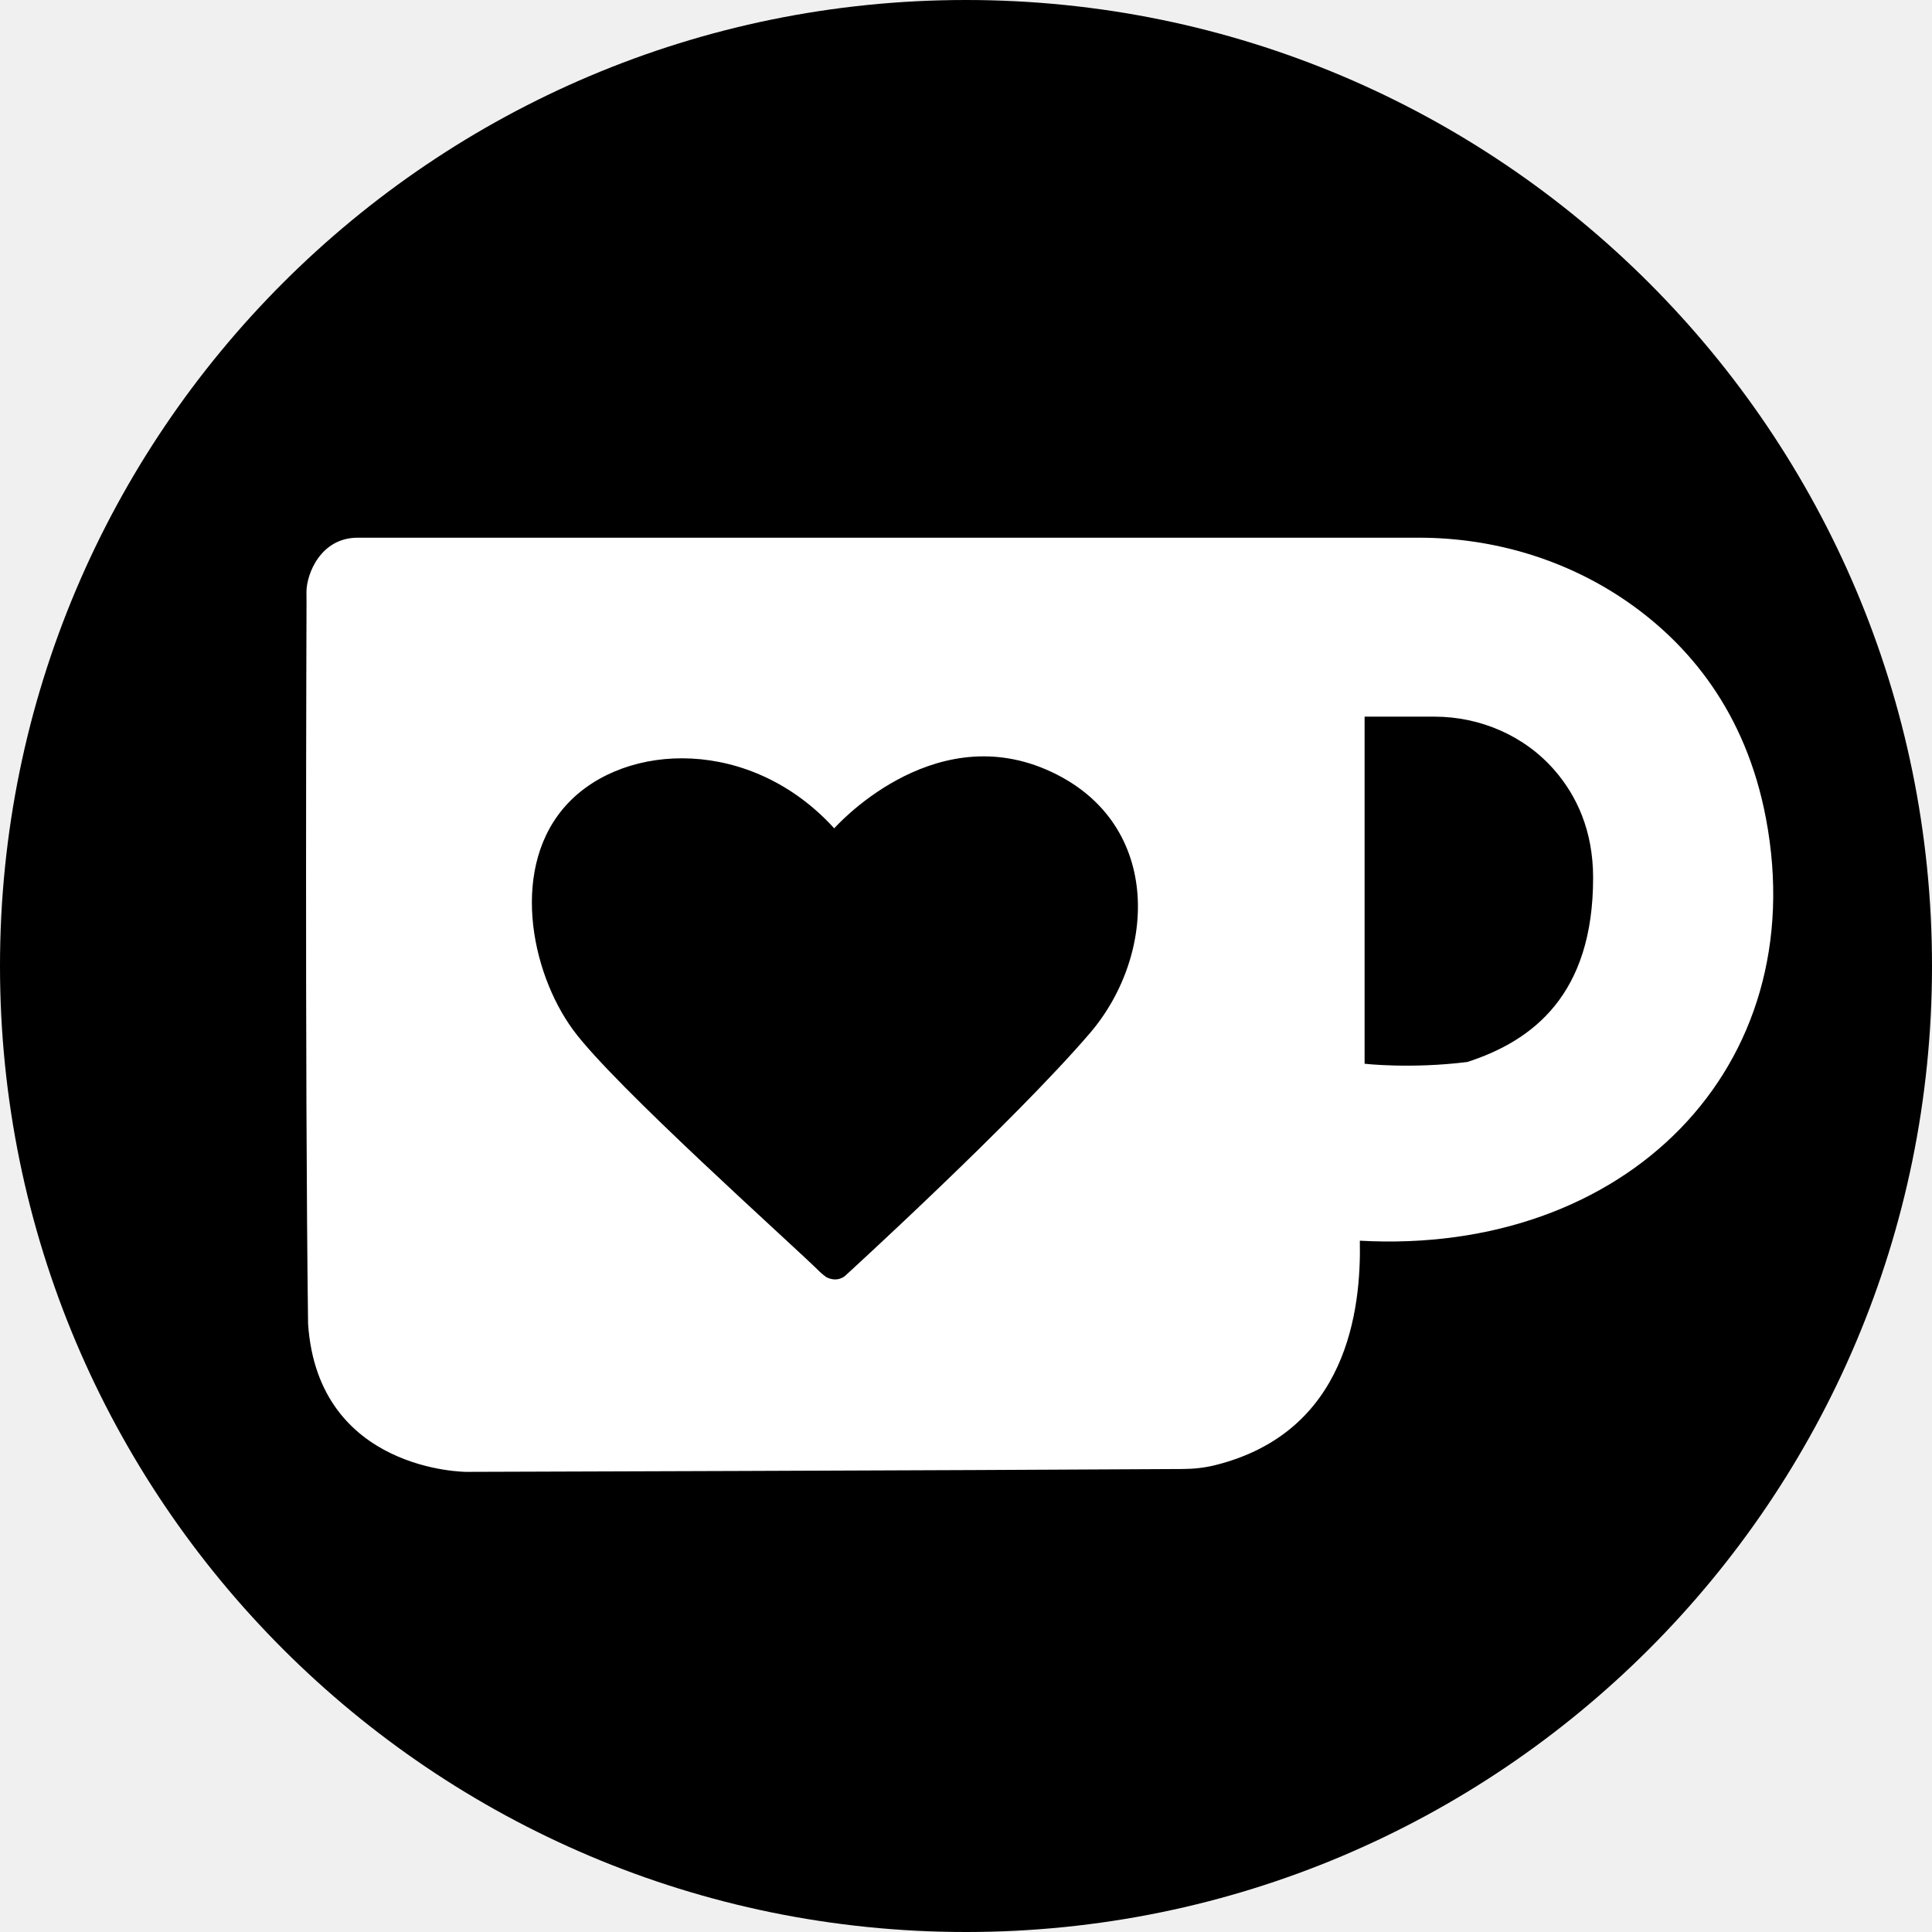
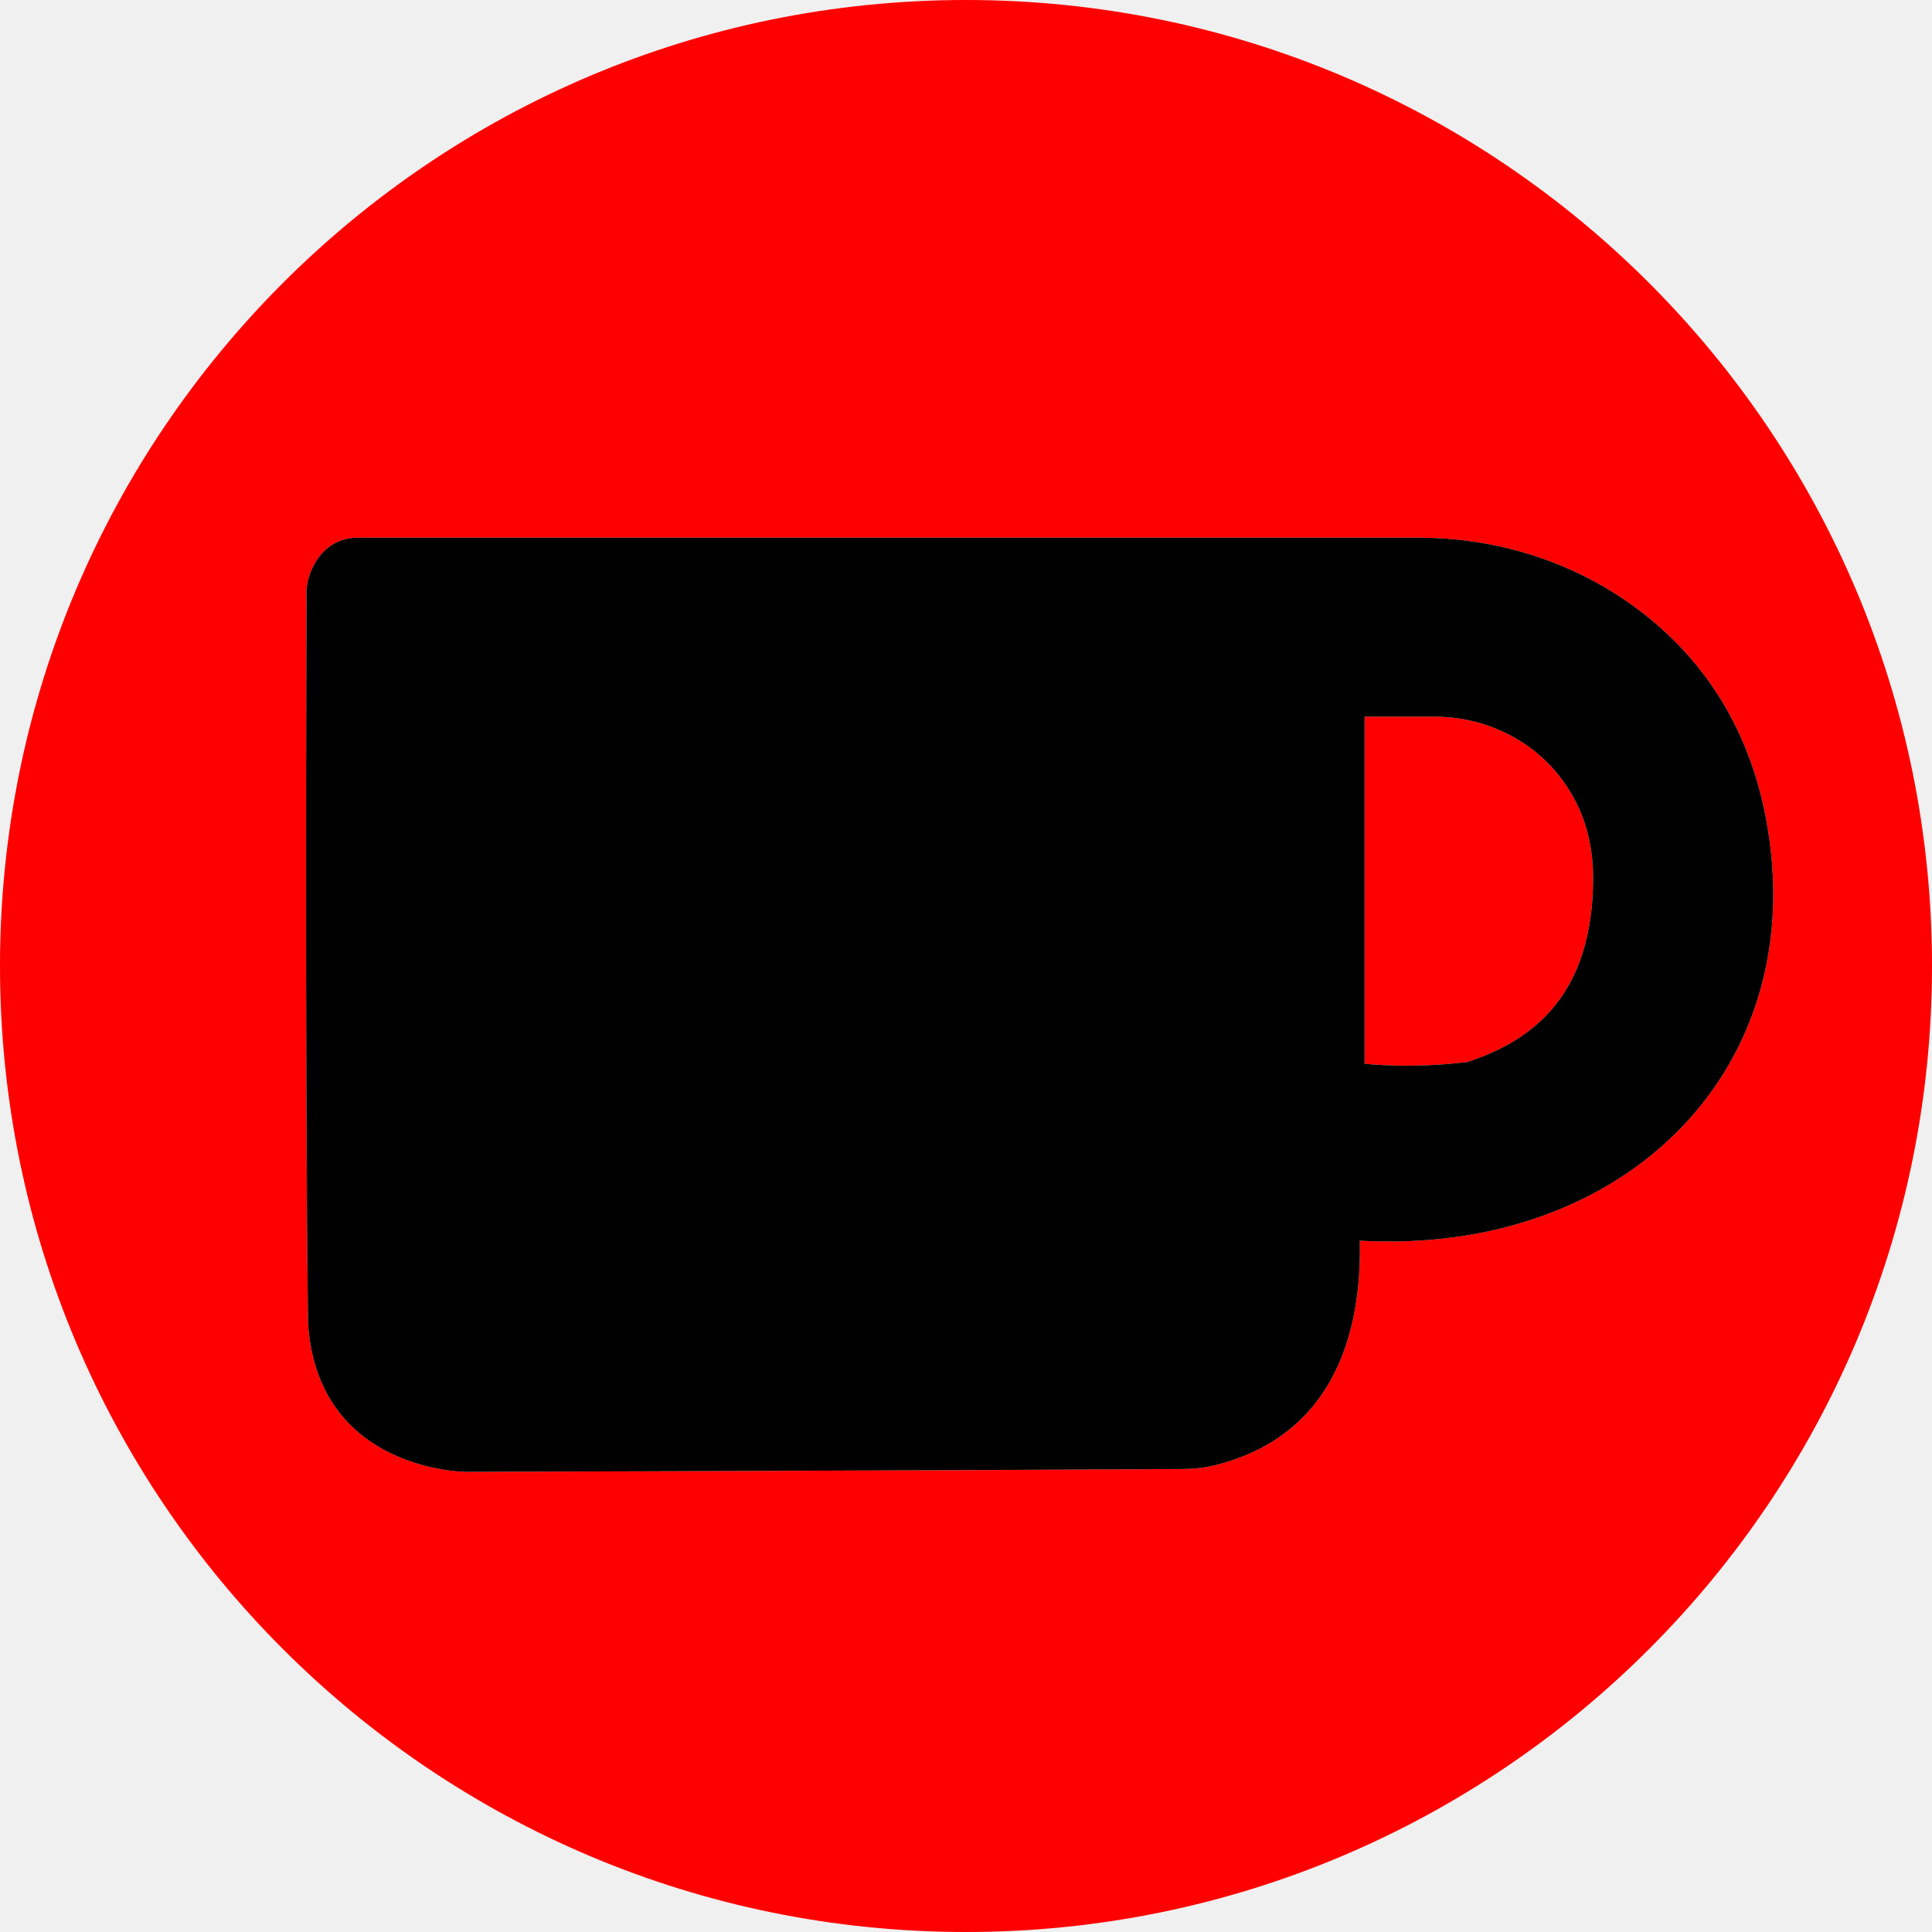
- <svg xmlns="http://www.w3.org/2000/svg" version="1.1" width="30px" height="30px" viewBox="0 0 800 800">
-   <g transform="matrix(1.333333,0,0,-1.333333,0,800)">
-     <g transform="scale(0.1)">
-       <path d="M 6000,3000 C 6000,4656.86 4656.86,6000 3000,6000 1343.14,6000 0,4656.86 0,3000 0,1343.14 1343.14,0 3000,0 4656.86,0 6000,1343.14 6000,3000" style="fill-opacity:1;fill-rule:nonzero;stroke:none" id="kofi_circle" class="background" />
-       <path d="m 5484.27,3458.67 c -63.19,333.74 -242.84,541.64 -426.97,670.19 -190.41,132.95 -418.48,201.26 -650.72,201.26 H 1110.73 c -114.656,0 -158.574,-111.94 -159.007,-168.01 -0.059,-7.31 0.207,-36.57 0.207,-36.57 0,0 -5.407,-1458.13 4.832,-2236.93 31.105,-459.78 491.768,-459.63 491.768,-459.63 0,0 1504.04,4.41 2225.35,8.89 33.83,0.22 67.61,3.86 100.44,12.07 410.68,102.75 453.17,484.28 448.78,696.96 825.48,-45.86 1407.92,536.64 1261.17,1311.77 m -927.31,-756.75 c -176.05,-22 -319.08,-5.48 -319.08,-5.48 v 1077.95 h 216.62 c 143.17,0 281.27,-59.61 374.69,-168.1 65.76,-76.38 118.37,-183.88 118.37,-332.37 0,-362.99 -187.04,-506 -390.6,-572" style="fill:#ffffff;fill-opacity:1;fill-rule:nonzero;stroke:none" id="path14" />
-       <path d="m 2566.14,2033.67 c 35.85,-18.05 58.75,4.38 58.75,4.38 0,0 524.57,478.78 760.89,754.51 210.2,246.66 223.9,662.34 -137.07,817.66 -360.97,155.31 -657.95,-182.72 -657.95,-182.72 -257.55,283.26 -647.34,268.92 -827.63,77.22 -180.28,-191.7 -117.32,-520.73 17.17,-703.84 126.25,-171.9 681.18,-666.5 765.29,-750.15 0,0 6.13,-6.4 20.55,-17.06" style="fill-opacity:1;fill-rule:nonzero;stroke:none" class="background" id="kofi_heart" />
+ <svg xmlns="http://www.w3.org/2000/svg" xmlns:xlink="http://www.w3.org/1999/xlink" version="1.1" width="30px" height="30px" viewBox="0 0 800 800">
+   <defs>
+     <g id="kofiCircle">
+       <g transform="matrix(1.333333,0,0,-1.333333,0,800)">
+         <g transform="scale(0.1)">
+           <path d="M 6000,3000 C 6000,4656.86 4656.86,6000 3000,6000 1343.14,6000 0,4656.86 0,3000 0,1343.14 1343.14,0 3000,0 4656.86,0 6000,1343.14 6000,3000" style="fill-opacity:1;fill-rule:nonzero;stroke:none" />
+         </g>
+       </g>
    </g>
-   </g>
+     <g id="kofiCoffeeCup">
+       <g transform="matrix(1.333333,0,0,-1.333333,0,800)">
+         <g transform="scale(0.1)">
+           <path d="m 5484.27,3458.67 c -63.19,333.74 -242.84,541.64 -426.97,670.19 -190.41,132.95 -418.48,201.26 -650.72,201.26 H 1110.73 c -114.656,0 -158.574,-111.94 -159.007,-168.01 -0.059,-7.31 0.207,-36.57 0.207,-36.57 0,0 -5.407,-1458.13 4.832,-2236.93 31.105,-459.78 491.768,-459.63 491.768,-459.63 0,0 1504.04,4.41 2225.35,8.89 33.83,0.22 67.61,3.86 100.44,12.07 410.68,102.75 453.17,484.28 448.78,696.96 825.48,-45.86 1407.92,536.64 1261.17,1311.77 m -927.31,-756.75 c -176.05,-22 -319.08,-5.48 -319.08,-5.48 v 1077.95 h 216.62 c 143.17,0 281.27,-59.61 374.69,-168.1 65.76,-76.38 118.37,-183.88 118.37,-332.37 0,-362.99 -187.04,-506 -390.6,-572" style="fill-opacity:1;fill-rule:nonzero;stroke:none" />
+         </g>
+       </g>
+     </g>
+     <g id="kofiHeart">
+       <g transform="matrix(1.333333,0,0,-1.333333,0,800)">
+         <g transform="scale(0.1)">
+           <path d="m 2566.14,2033.67 c 35.85,-18.05 58.75,4.38 58.75,4.38 0,0 524.57,478.78 760.89,754.51 210.2,246.66 223.9,662.34 -137.07,817.66 -360.97,155.31 -657.95,-182.72 -657.95,-182.72 -257.55,283.26 -647.34,268.92 -827.63,77.22 -180.28,-191.7 -117.32,-520.73 17.17,-703.84 126.25,-171.9 681.18,-666.5 765.29,-750.15 0,0 6.13,-6.4 20.55,-17.06" style="stroke:none" />
+         </g>
+       </g>
+     </g>
+     <mask id="kofiMask">
+       <rect x="0" y="0" width="800" height="800" fill="white" />
+       <use xlink:href="#kofiCoffeeCup" fill="black" />
+       <use xlink:href="#kofiHeart" fill="white" />
+     </mask>
+   </defs>
+   <use xlink:href="#kofiCircle" id="kofi_circle" class="background" fill="red" mask="url(#kofiMask)" />
+   <use xlink:href="#kofiCoffeeCup" class="accent" />
+   <use xlink:href="#kofiHeart" class="background" id="kofi_heart" />
</svg>
